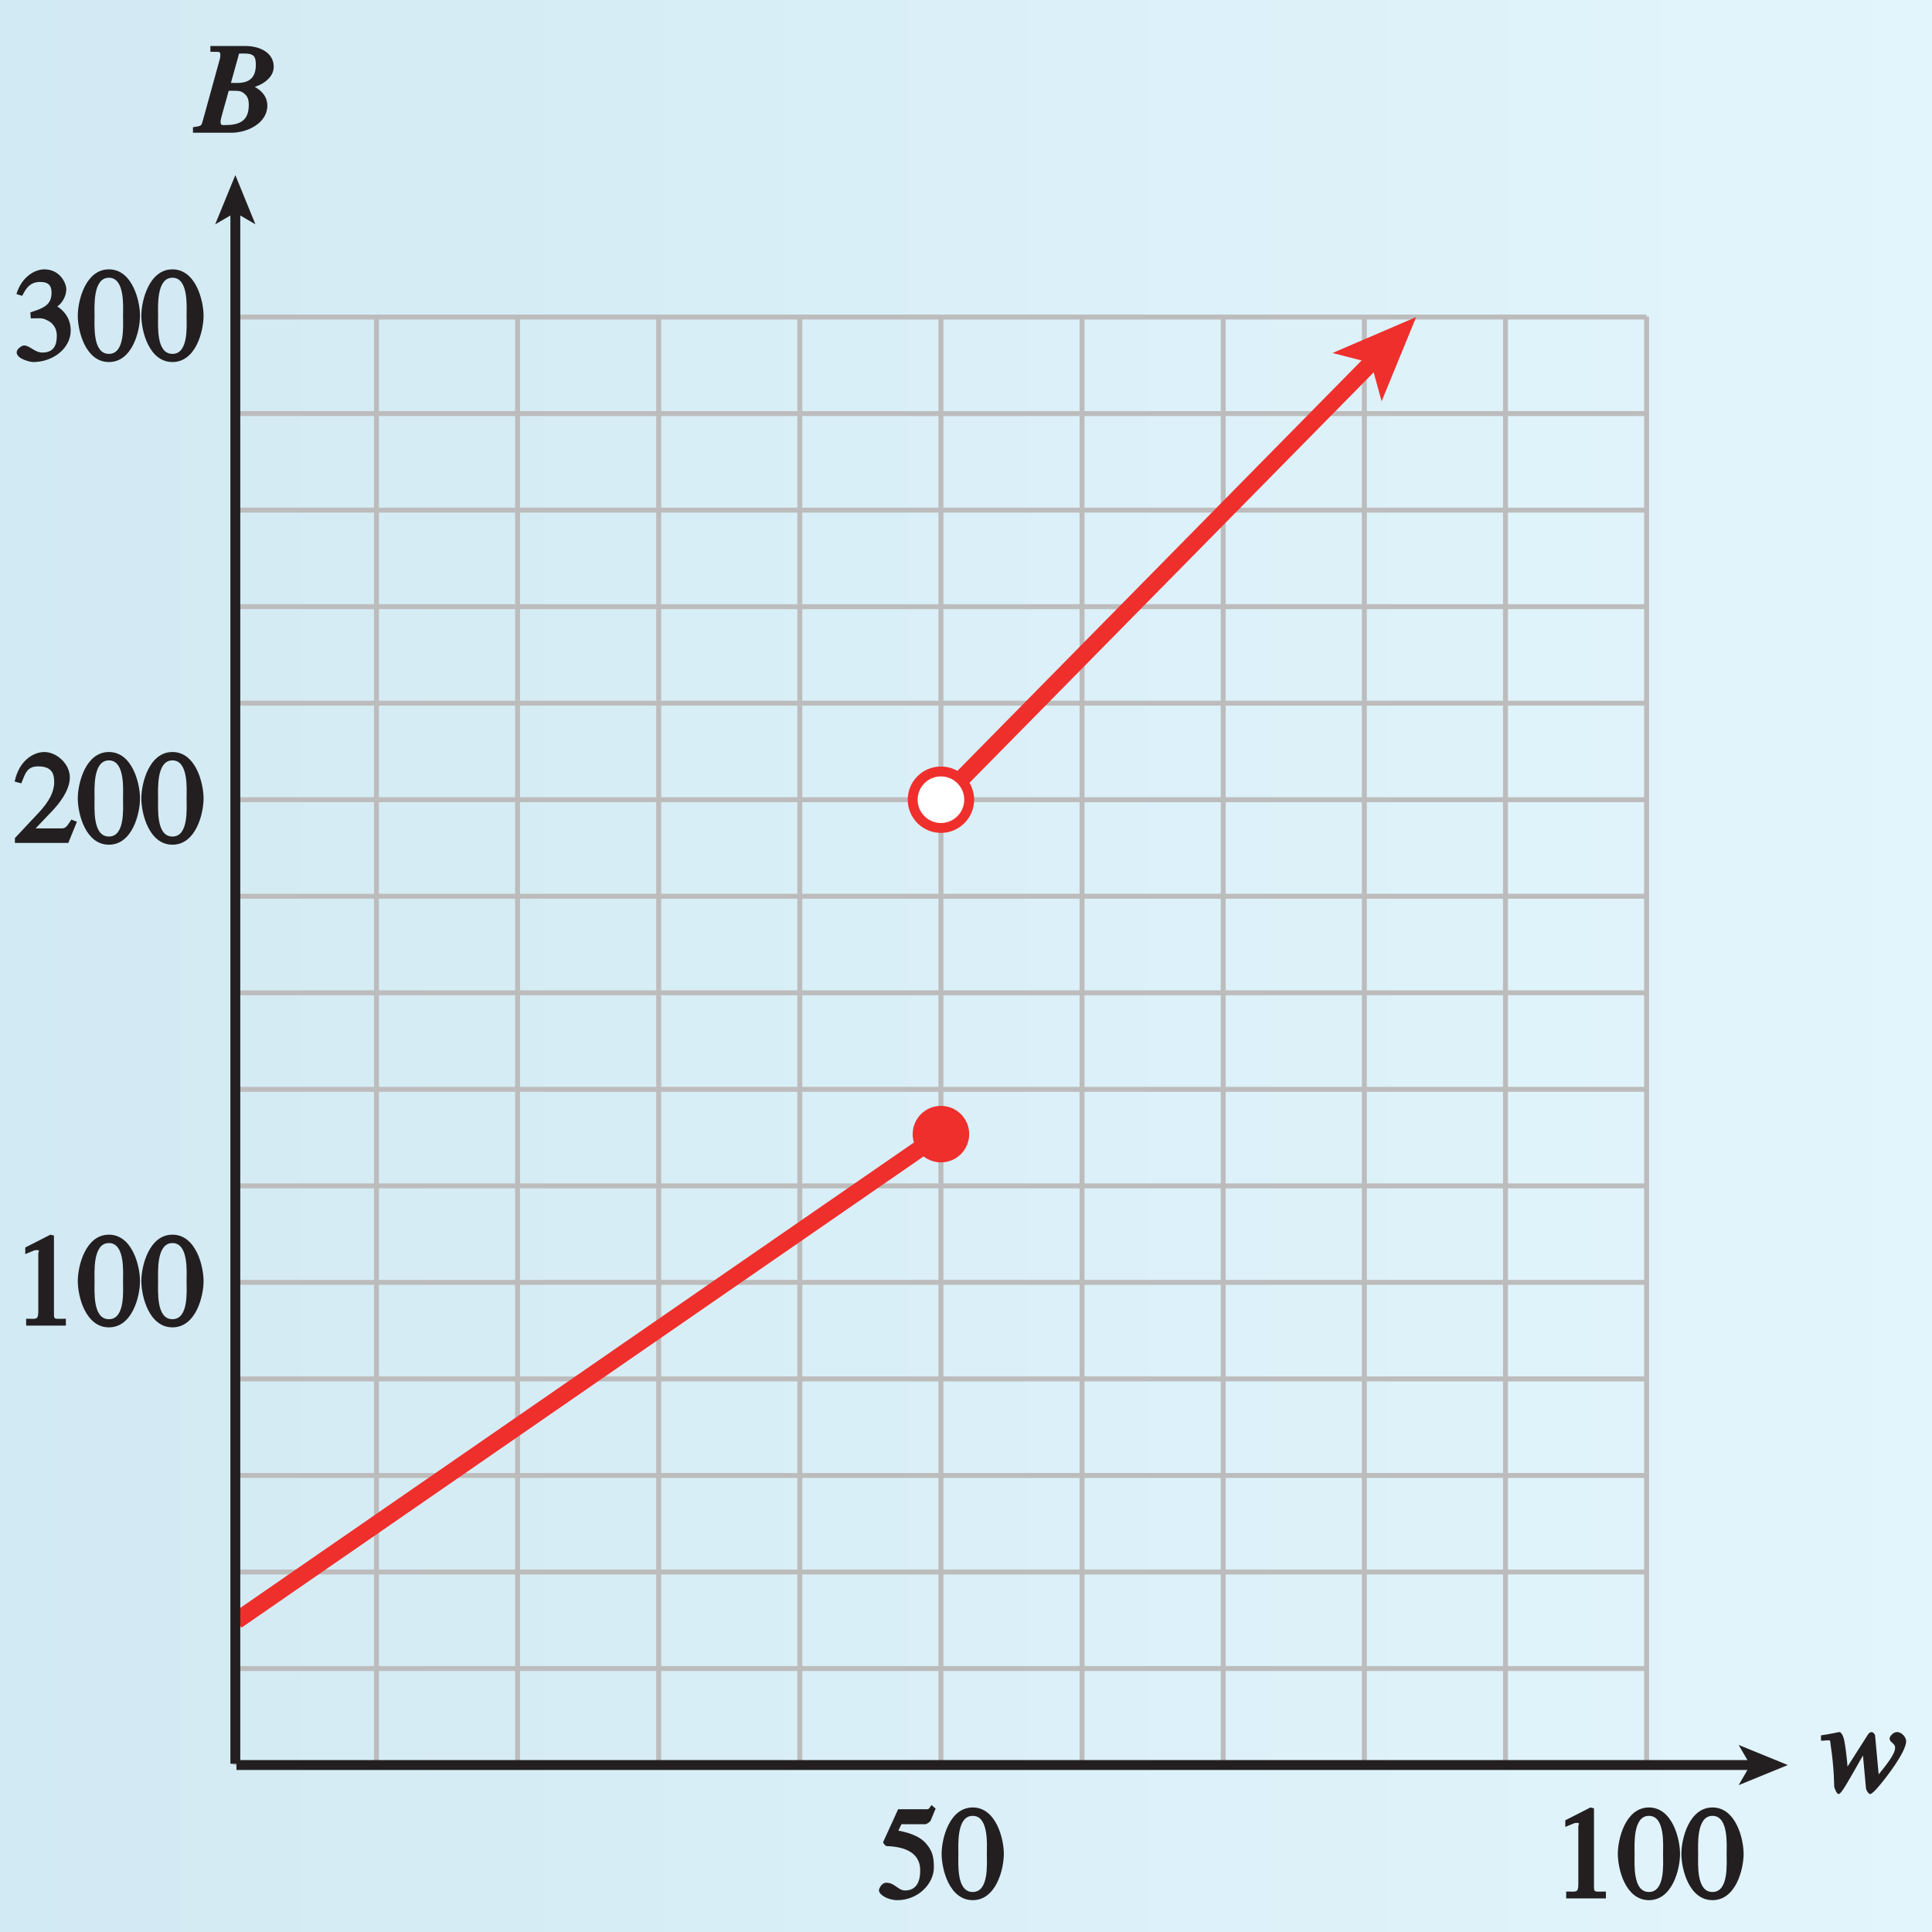
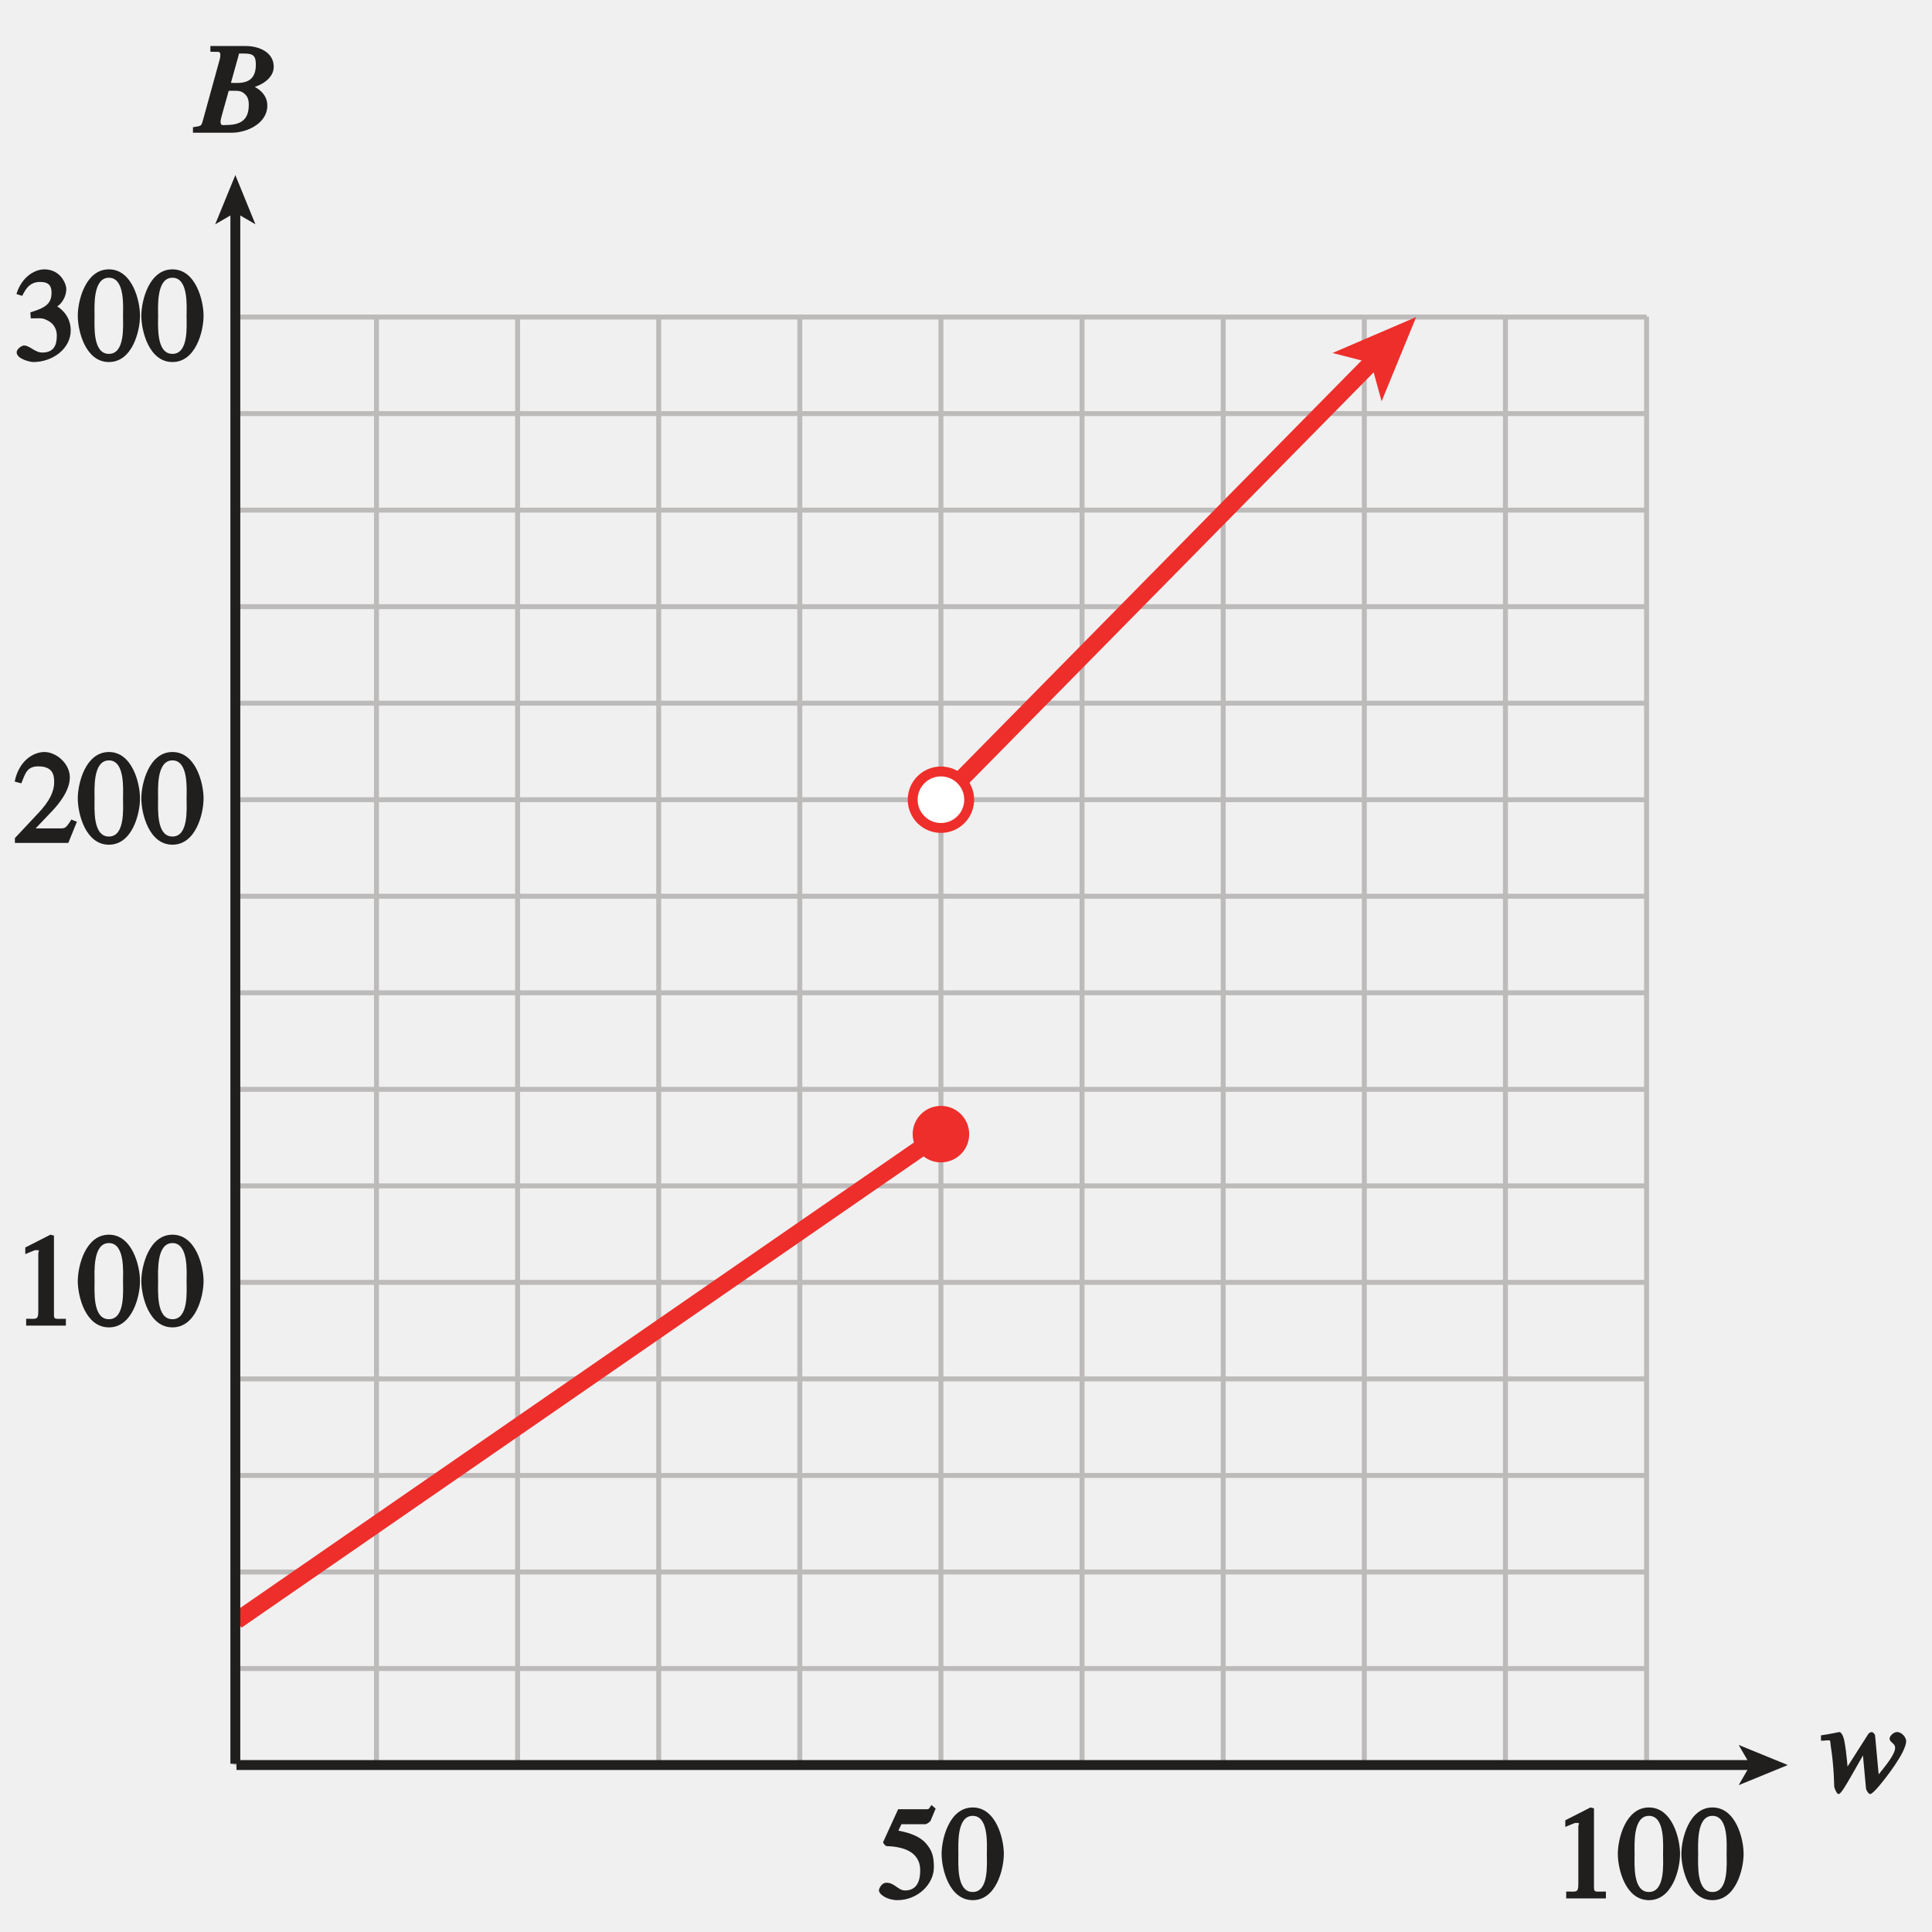
- <svg xmlns="http://www.w3.org/2000/svg" xmlns:xlink="http://www.w3.org/1999/xlink" width="136.8pt" height="136.8pt" viewBox="0 0 136.8 136.8" version="1.1">
-   <defs>
-     <g>
+ <svg xmlns="http://www.w3.org/2000/svg" xmlns:xlink="http://www.w3.org/1999/xlink" width="136.8pt" height="136.8pt" viewBox="0 0 136.8 136.8" version="1.1" id="svg2">
+   <defs id="defs4">
+     <g id="g6">
      <symbol overflow="visible" id="glyph0-0">
-         <path style="stroke:none;" d="" />
+         <path style="stroke:none;" d="" id="path9" />
      </symbol>
      <symbol overflow="visible" id="glyph0-1">
-         <path style="stroke:none;" d="M 0.141 -3.625 L 0.328 -3.641 C 0.719 -3.656 0.578 -3.734 0.688 -3.062 C 0.766 -2.562 0.844 -1.797 0.875 -1.188 L 0.906 -0.391 C 0.906 -0.266 1.094 0.156 1.203 0.156 C 1.344 0.156 1.516 -0.062 2.391 -1.609 C 2.797 -2.328 3.016 -2.703 3.156 -2.953 L 2.906 -2.953 L 3.156 -0.25 C 3.172 -0.094 3.344 0.156 3.453 0.156 C 3.547 0.156 3.781 -0.047 4.141 -0.484 C 4.547 -0.969 6 -2.812 6 -3.594 C 6 -3.859 5.688 -4.234 5.359 -4.234 C 5.094 -4.234 4.828 -3.938 4.828 -3.781 C 4.828 -3.484 5.219 -3.453 5.219 -3.125 C 5.219 -2.656 4.578 -1.875 3.781 -0.906 L 4.094 -0.797 L 3.797 -4.016 C 3.734 -4.156 3.625 -4.234 3.562 -4.234 C 3.5 -4.234 3.344 -4.156 3.328 -4.109 L 1.625 -1.438 L 1.875 -1.438 C 1.875 -1.453 1.797 -2.688 1.625 -3.594 C 1.531 -4.094 1.344 -4.234 1.281 -4.234 C 1.203 -4.234 0.656 -4.094 -0.031 -4 L -0.031 -3.625 Z M 0.141 -3.625 " />
+         <path style="stroke:none;" d="M 0.141 -3.625 L 0.328 -3.641 C 0.719 -3.656 0.578 -3.734 0.688 -3.062 C 0.766 -2.562 0.844 -1.797 0.875 -1.188 L 0.906 -0.391 C 0.906 -0.266 1.094 0.156 1.203 0.156 C 1.344 0.156 1.516 -0.062 2.391 -1.609 C 2.797 -2.328 3.016 -2.703 3.156 -2.953 L 2.906 -2.953 L 3.156 -0.25 C 3.172 -0.094 3.344 0.156 3.453 0.156 C 3.547 0.156 3.781 -0.047 4.141 -0.484 C 4.547 -0.969 6 -2.812 6 -3.594 C 6 -3.859 5.688 -4.234 5.359 -4.234 C 5.094 -4.234 4.828 -3.938 4.828 -3.781 C 4.828 -3.484 5.219 -3.453 5.219 -3.125 C 5.219 -2.656 4.578 -1.875 3.781 -0.906 L 4.094 -0.797 L 3.797 -4.016 C 3.734 -4.156 3.625 -4.234 3.562 -4.234 C 3.5 -4.234 3.344 -4.156 3.328 -4.109 L 1.625 -1.438 L 1.875 -1.438 C 1.875 -1.453 1.797 -2.688 1.625 -3.594 C 1.531 -4.094 1.344 -4.234 1.281 -4.234 C 1.203 -4.234 0.656 -4.094 -0.031 -4 L -0.031 -3.625 Z M 0.141 -3.625 " id="path12" />
      </symbol>
      <symbol overflow="visible" id="glyph0-2">
-         <path style="stroke:none;" d="M -0.078 0 L 2.469 0 C 3.625 0 5.016 -0.688 5.016 -1.922 C 5.016 -2.812 4.219 -3.219 3.922 -3.344 L 3.922 -3.188 C 4.594 -3.344 5.469 -3.859 5.469 -4.672 C 5.469 -5.703 4.422 -6.141 3.484 -6.141 L 0.984 -6.141 L 0.984 -5.734 C 1.594 -5.703 1.688 -5.812 1.688 -5.484 C 1.688 -5.328 1.641 -5.172 1.578 -4.953 L 0.484 -0.984 C 0.328 -0.422 0.375 -0.5 -0.25 -0.391 L -0.25 0 Z M 1.703 -0.812 C 1.703 -0.984 2.172 -2.531 2.281 -2.969 C 2.75 -2.969 3.047 -3 3.266 -2.859 C 3.531 -2.688 3.703 -2.469 3.703 -2 C 3.703 -1.109 3.359 -0.547 2.094 -0.547 C 1.844 -0.547 1.703 -0.469 1.703 -0.812 Z M 2.984 -5.484 C 3.031 -5.625 2.875 -5.609 3.375 -5.609 C 4.047 -5.609 4.203 -5.422 4.203 -4.812 C 4.203 -3.406 3.094 -3.516 2.438 -3.531 Z M 2.984 -5.484 " />
+         <path style="stroke:none;" d="M -0.078 0 L 2.469 0 C 3.625 0 5.016 -0.688 5.016 -1.922 C 5.016 -2.812 4.219 -3.219 3.922 -3.344 L 3.922 -3.188 C 4.594 -3.344 5.469 -3.859 5.469 -4.672 C 5.469 -5.703 4.422 -6.141 3.484 -6.141 L 0.984 -6.141 L 0.984 -5.734 C 1.594 -5.703 1.688 -5.812 1.688 -5.484 C 1.688 -5.328 1.641 -5.172 1.578 -4.953 L 0.484 -0.984 C 0.328 -0.422 0.375 -0.5 -0.25 -0.391 L -0.25 0 Z M 1.703 -0.812 C 1.703 -0.984 2.172 -2.531 2.281 -2.969 C 2.75 -2.969 3.047 -3 3.266 -2.859 C 3.531 -2.688 3.703 -2.469 3.703 -2 C 3.703 -1.109 3.359 -0.547 2.094 -0.547 C 1.844 -0.547 1.703 -0.469 1.703 -0.812 Z M 2.984 -5.484 C 3.031 -5.625 2.875 -5.609 3.375 -5.609 C 4.047 -5.609 4.203 -5.422 4.203 -4.812 C 4.203 -3.406 3.094 -3.516 2.438 -3.531 Z M 2.984 -5.484 " id="path15" />
      </symbol>
      <symbol overflow="visible" id="glyph1-0">
-         <path style="stroke:none;" d="" />
+         <path style="stroke:none;" d="" id="path18" />
      </symbol>
      <symbol overflow="visible" id="glyph1-1">
-         <path style="stroke:none;" d="M 1.375 -2.969 C 2 -2.984 2.094 -2.984 2.422 -2.812 C 3 -2.516 3.062 -1.984 3.062 -1.75 C 3.062 -1.078 2.859 -0.547 2.031 -0.547 C 1.5 -0.547 1.156 -1.047 0.734 -1.047 C 0.594 -1.047 0.219 -0.812 0.219 -0.562 C 0.219 -0.094 1.172 0.125 1.391 0.125 C 2.797 0.125 4.047 -0.844 4.047 -2.109 C 4.047 -3.297 3.109 -3.797 3.094 -3.812 C 3.453 -4.047 3.734 -4.547 3.734 -5.047 C 3.734 -5.406 3.328 -6.438 2.172 -6.438 C 1.562 -6.438 0.594 -5.969 0.203 -4.688 L 0.609 -4.562 C 0.797 -4.891 1.047 -5.547 1.875 -5.547 C 2.531 -5.547 2.688 -5.234 2.688 -4.781 C 2.688 -3.953 2.188 -3.703 1.188 -3.391 L 1.219 -2.969 Z M 1.375 -2.969 " />
+         <path style="stroke:none;" d="M 1.375 -2.969 C 2 -2.984 2.094 -2.984 2.422 -2.812 C 3 -2.516 3.062 -1.984 3.062 -1.75 C 3.062 -1.078 2.859 -0.547 2.031 -0.547 C 1.5 -0.547 1.156 -1.047 0.734 -1.047 C 0.594 -1.047 0.219 -0.812 0.219 -0.562 C 0.219 -0.094 1.172 0.125 1.391 0.125 C 2.797 0.125 4.047 -0.844 4.047 -2.109 C 4.047 -3.297 3.109 -3.797 3.094 -3.812 C 3.453 -4.047 3.734 -4.547 3.734 -5.047 C 3.734 -5.406 3.328 -6.438 2.172 -6.438 C 1.562 -6.438 0.594 -5.969 0.203 -4.688 L 0.609 -4.562 C 0.797 -4.891 1.047 -5.547 1.875 -5.547 C 2.531 -5.547 2.688 -5.234 2.688 -4.781 C 2.688 -3.953 2.188 -3.703 1.188 -3.391 L 1.219 -2.969 Z M 1.375 -2.969 " id="path21" />
      </symbol>
      <symbol overflow="visible" id="glyph1-2">
-         <path style="stroke:none;" d="M 2.25 -5.844 C 3.406 -5.844 3.25 -3.766 3.25 -3.156 C 3.25 -2.438 3.406 -0.453 2.25 -0.453 C 1.094 -0.453 1.234 -2.422 1.234 -3.156 C 1.234 -3.766 1.094 -5.844 2.25 -5.844 Z M 2.25 -6.438 C 0.594 -6.438 0.047 -4.219 0.047 -3.156 C 0.047 -2.062 0.594 0.125 2.25 0.125 C 3.906 0.125 4.453 -2.062 4.453 -3.156 C 4.453 -4.219 3.906 -6.438 2.25 -6.438 Z M 2.25 -6.438 " />
+         <path style="stroke:none;" d="M 2.25 -5.844 C 3.406 -5.844 3.25 -3.766 3.25 -3.156 C 3.25 -2.438 3.406 -0.453 2.25 -0.453 C 1.094 -0.453 1.234 -2.422 1.234 -3.156 C 1.234 -3.766 1.094 -5.844 2.25 -5.844 Z M 2.25 -6.438 C 0.594 -6.438 0.047 -4.219 0.047 -3.156 C 0.047 -2.062 0.594 0.125 2.25 0.125 C 3.906 0.125 4.453 -2.062 4.453 -3.156 C 4.453 -4.219 3.906 -6.438 2.25 -6.438 Z M 2.25 -6.438 " id="path24" />
      </symbol>
      <symbol overflow="visible" id="glyph1-3">
-         <path style="stroke:none;" d="M 4.281 -1.578 L 4.094 -1.656 C 3.688 -1.016 3.641 -1.031 3.297 -1.031 L 1.562 -1.031 L 2.781 -2.312 C 3.172 -2.734 3.984 -3.688 3.984 -4.641 C 3.984 -5.641 3 -6.438 2.188 -6.438 C 1.391 -6.438 0.375 -5.812 0.078 -4.344 L 0.547 -4.219 C 0.828 -4.906 0.938 -5.422 1.75 -5.422 C 2.812 -5.422 2.875 -4.766 2.875 -4.297 C 2.875 -3.625 2.531 -2.938 1.75 -2.109 L 0.094 -0.344 L 0.094 0 L 3.875 0 L 4.484 -1.5 Z M 4.281 -1.578 " />
+         <path style="stroke:none;" d="M 4.281 -1.578 L 4.094 -1.656 C 3.688 -1.016 3.641 -1.031 3.297 -1.031 L 1.562 -1.031 L 2.781 -2.312 C 3.172 -2.734 3.984 -3.688 3.984 -4.641 C 3.984 -5.641 3 -6.438 2.188 -6.438 C 1.391 -6.438 0.375 -5.812 0.078 -4.344 L 0.547 -4.219 C 0.828 -4.906 0.938 -5.422 1.75 -5.422 C 2.812 -5.422 2.875 -4.766 2.875 -4.297 C 2.875 -3.625 2.531 -2.938 1.75 -2.109 L 0.094 -0.344 L 0.094 0 L 3.875 0 L 4.484 -1.5 Z M 4.281 -1.578 " id="path27" />
      </symbol>
      <symbol overflow="visible" id="glyph1-4">
-         <path style="stroke:none;" d="M 1.062 0 L 3.703 0 L 3.703 -0.484 C 2.875 -0.484 2.859 -0.406 2.859 -0.844 L 2.859 -6.375 L 2.609 -6.438 L 0.828 -5.531 L 0.828 -5.062 C 1.5 -5.344 1.5 -5.344 1.609 -5.344 C 1.922 -5.344 1.75 -5.281 1.75 -5.078 L 1.75 -1.016 C 1.75 -0.344 1.578 -0.5 0.891 -0.484 L 0.891 0 Z M 1.062 0 " />
+         <path style="stroke:none;" d="M 1.062 0 L 3.703 0 L 3.703 -0.484 C 2.875 -0.484 2.859 -0.406 2.859 -0.844 L 2.859 -6.375 L 2.609 -6.438 L 0.828 -5.531 L 0.828 -5.062 C 1.5 -5.344 1.5 -5.344 1.609 -5.344 C 1.922 -5.344 1.75 -5.281 1.75 -5.078 L 1.75 -1.016 C 1.75 -0.344 1.578 -0.5 0.891 -0.484 L 0.891 0 Z M 1.062 0 " id="path30" />
      </symbol>
      <symbol overflow="visible" id="glyph1-5">
-         <path style="stroke:none;" d="M 1.625 -5.25 L 3.391 -5.25 C 3.484 -5.25 3.734 -5.422 3.766 -5.5 L 4.125 -6.359 L 3.828 -6.609 C 3.641 -6.359 3.688 -6.312 3.453 -6.312 L 1.469 -6.312 L 0.406 -3.984 C 0.391 -3.922 0.578 -3.703 0.641 -3.703 C 1.609 -3.672 3.031 -3.422 3.031 -1.984 C 3.031 -0.875 2.531 -0.562 1.953 -0.562 C 1.469 -0.562 1.219 -1.109 0.641 -1.109 C 0.281 -1.109 0.109 -0.672 0.109 -0.578 C 0.109 -0.266 0.719 0.125 1.422 0.125 C 2.844 0.125 4 -1 4 -2.203 C 4 -3 3.859 -3.391 3.469 -3.859 C 2.938 -4.5 1.969 -4.703 1.484 -4.797 L 1.703 -5.25 Z M 1.625 -5.25 " />
+         <path style="stroke:none;" d="M 1.625 -5.25 L 3.391 -5.25 C 3.484 -5.25 3.734 -5.422 3.766 -5.5 L 4.125 -6.359 L 3.828 -6.609 C 3.641 -6.359 3.688 -6.312 3.453 -6.312 L 1.469 -6.312 L 0.406 -3.984 C 0.391 -3.922 0.578 -3.703 0.641 -3.703 C 1.609 -3.672 3.031 -3.422 3.031 -1.984 C 3.031 -0.875 2.531 -0.562 1.953 -0.562 C 1.469 -0.562 1.219 -1.109 0.641 -1.109 C 0.281 -1.109 0.109 -0.672 0.109 -0.578 C 0.109 -0.266 0.719 0.125 1.422 0.125 C 2.844 0.125 4 -1 4 -2.203 C 4 -3 3.859 -3.391 3.469 -3.859 C 2.938 -4.5 1.969 -4.703 1.484 -4.797 L 1.703 -5.25 Z M 1.625 -5.25 " id="path33" />
      </symbol>
    </g>
    <linearGradient id="linear0" gradientUnits="userSpaceOnUse" x1="146.029" y1="128" x2="242.769" y2="128" gradientTransform="matrix(1.4141,0,0,1.2011,-206.5,-160.0842)">
-       <stop offset="0" style="stop-color:rgb(82.529%,91.788%,95.395%);stop-opacity:1;" />
-       <stop offset="0.062" style="stop-color:rgb(82.73%,91.925%,95.505%);stop-opacity:1;" />
-       <stop offset="0.125" style="stop-color:rgb(83.134%,92.197%,95.723%);stop-opacity:1;" />
-       <stop offset="0.188" style="stop-color:rgb(83.539%,92.47%,95.941%);stop-opacity:1;" />
-       <stop offset="0.25" style="stop-color:rgb(83.943%,92.743%,96.158%);stop-opacity:1;" />
-       <stop offset="0.312" style="stop-color:rgb(84.349%,93.016%,96.378%);stop-opacity:1;" />
-       <stop offset="0.375" style="stop-color:rgb(84.755%,93.289%,96.596%);stop-opacity:1;" />
-       <stop offset="0.438" style="stop-color:rgb(85.164%,93.564%,96.814%);stop-opacity:1;" />
-       <stop offset="0.5" style="stop-color:rgb(85.573%,93.839%,97.034%);stop-opacity:1;" />
-       <stop offset="0.562" style="stop-color:rgb(85.982%,94.112%,97.25%);stop-opacity:1;" />
-       <stop offset="0.625" style="stop-color:rgb(86.392%,94.386%,97.47%);stop-opacity:1;" />
-       <stop offset="0.688" style="stop-color:rgb(86.804%,94.661%,97.688%);stop-opacity:1;" />
-       <stop offset="0.75" style="stop-color:rgb(87.218%,94.937%,97.908%);stop-opacity:1;" />
-       <stop offset="0.812" style="stop-color:rgb(87.63%,95.212%,98.126%);stop-opacity:1;" />
-       <stop offset="0.875" style="stop-color:rgb(88.046%,95.488%,98.344%);stop-opacity:1;" />
-       <stop offset="0.938" style="stop-color:rgb(88.46%,95.764%,98.564%);stop-opacity:1;" />
-       <stop offset="1" style="stop-color:rgb(88.878%,96.04%,98.784%);stop-opacity:1;" />
+       <stop offset="0" style="stop-color:rgb(82.529%,91.788%,95.395%);stop-opacity:1;" id="stop36" />
+       <stop offset="0.062" style="stop-color:rgb(82.73%,91.925%,95.505%);stop-opacity:1;" id="stop38" />
+       <stop offset="0.125" style="stop-color:rgb(83.134%,92.197%,95.723%);stop-opacity:1;" id="stop40" />
+       <stop offset="0.188" style="stop-color:rgb(83.539%,92.47%,95.941%);stop-opacity:1;" id="stop42" />
+       <stop offset="0.25" style="stop-color:rgb(83.943%,92.743%,96.158%);stop-opacity:1;" id="stop44" />
+       <stop offset="0.312" style="stop-color:rgb(84.349%,93.016%,96.378%);stop-opacity:1;" id="stop46" />
+       <stop offset="0.375" style="stop-color:rgb(84.755%,93.289%,96.596%);stop-opacity:1;" id="stop48" />
+       <stop offset="0.438" style="stop-color:rgb(85.164%,93.564%,96.814%);stop-opacity:1;" id="stop50" />
+       <stop offset="0.5" style="stop-color:rgb(85.573%,93.839%,97.034%);stop-opacity:1;" id="stop52" />
+       <stop offset="0.562" style="stop-color:rgb(85.982%,94.112%,97.25%);stop-opacity:1;" id="stop54" />
+       <stop offset="0.625" style="stop-color:rgb(86.392%,94.386%,97.47%);stop-opacity:1;" id="stop56" />
+       <stop offset="0.688" style="stop-color:rgb(86.804%,94.661%,97.688%);stop-opacity:1;" id="stop58" />
+       <stop offset="0.75" style="stop-color:rgb(87.218%,94.937%,97.908%);stop-opacity:1;" id="stop60" />
+       <stop offset="0.812" style="stop-color:rgb(87.63%,95.212%,98.126%);stop-opacity:1;" id="stop62" />
+       <stop offset="0.875" style="stop-color:rgb(88.046%,95.488%,98.344%);stop-opacity:1;" id="stop64" />
+       <stop offset="0.938" style="stop-color:rgb(88.46%,95.764%,98.564%);stop-opacity:1;" id="stop66" />
+       <stop offset="1" style="stop-color:rgb(88.878%,96.04%,98.784%);stop-opacity:1;" id="stop68" />
    </linearGradient>
  </defs>
-   <g id="surface1">
-     <path style=" stroke:none;fill-rule:nonzero;fill:url(#linear0);" d="M 0 0 L 0 136.801 L 136.801 136.801 L 136.801 0 Z M 0 0 " />
-     <path style="fill:none;stroke-width:0.35;stroke-linecap:butt;stroke-linejoin:miter;stroke:rgb(74.12%,73.648%,73.766%);stroke-opacity:1;stroke-miterlimit:4;" d="M 516.512 274.009 L 448.719 274.009 M 448.719 280.841 L 548.59 280.841 M 448.719 287.677 L 548.59 287.677 M 448.719 294.513 L 548.59 294.513 M 448.719 301.349 L 548.59 301.349 M 448.719 308.185 L 548.59 308.185 M 448.719 315.017 L 548.59 315.017 M 448.719 321.853 L 548.59 321.853 M 448.719 328.689 L 548.59 328.689 M 448.719 335.525 L 548.59 335.525 M 448.719 342.361 L 548.59 342.361 M 448.719 349.197 L 548.59 349.197 M 448.719 356.029 L 548.59 356.029 M 448.719 362.865 L 548.59 362.865 M 448.719 369.701 L 548.59 369.701 M 448.719 376.537 L 548.59 376.537 M 448.691 376.572 L 448.691 274.009 M 458.656 376.572 L 458.656 274.009 M 468.648 376.572 L 468.648 274.009 M 478.641 376.572 L 478.641 274.009 M 488.633 376.572 L 488.633 274.009 M 498.625 376.572 L 498.625 274.009 M 508.617 376.572 L 508.617 274.009 M 518.613 376.572 L 518.613 274.009 M 528.605 376.572 L 528.605 274.009 M 538.598 376.572 L 538.598 274.009 M 548.59 376.572 L 548.59 274.009 " transform="matrix(1,0,0,-1,-432,398.9858)" />
-     <path style="fill:none;stroke-width:1.2;stroke-linecap:butt;stroke-linejoin:miter;stroke:rgb(93.61%,18.434%,17.378%);stroke-opacity:1;stroke-miterlimit:4;" d="M 448.758 284.228 L 498.625 318.681 M 530.527 374.755 L 498.625 342.361 " transform="matrix(1,0,0,-1,-432,398.9858)" />
-     <path style="fill-rule:nonzero;fill:rgb(100%,100%,100%);fill-opacity:1;stroke-width:0.7;stroke-linecap:butt;stroke-linejoin:miter;stroke:rgb(93.61%,18.434%,17.378%);stroke-opacity:1;stroke-miterlimit:4;" d="M 500.625 342.361 C 500.625 341.255 499.73 340.361 498.625 340.361 C 497.52 340.361 496.625 341.255 496.625 342.361 C 496.625 343.462 497.52 344.361 498.625 344.361 C 499.73 344.361 500.625 343.462 500.625 342.361 Z M 500.625 342.361 " transform="matrix(1,0,0,-1,-432,398.9858)" />
-     <path style=" stroke:none;fill-rule:nonzero;fill:rgb(93.61%,18.434%,17.378%);fill-opacity:1;" d="M 68.625 80.305 C 68.625 81.41 67.73 82.305 66.625 82.305 C 65.523 82.305 64.625 81.41 64.625 80.305 C 64.625 79.199 65.523 78.305 66.625 78.305 C 67.73 78.305 68.625 79.199 68.625 80.305 " />
-     <g style="fill:rgb(13.73%,12.16%,12.549%);fill-opacity:1;">
-       <use xlink:href="#glyph0-1" x="128.97" y="126.876" />
-     </g>
-     <g style="fill:rgb(13.73%,12.16%,12.549%);fill-opacity:1;">
-       <use xlink:href="#glyph1-1" x="0.961" y="25.51" />
-       <use xlink:href="#glyph1-2" x="5.461" y="25.51" />
-       <use xlink:href="#glyph1-2" x="9.961" y="25.51" />
-     </g>
-     <g style="fill:rgb(13.73%,12.16%,12.549%);fill-opacity:1;">
-       <use xlink:href="#glyph1-3" x="0.961" y="59.686" />
-       <use xlink:href="#glyph1-2" x="5.461" y="59.686" />
-       <use xlink:href="#glyph1-2" x="9.961" y="59.686" />
-     </g>
-     <g style="fill:rgb(13.73%,12.16%,12.549%);fill-opacity:1;">
-       <use xlink:href="#glyph1-4" x="0.961" y="93.862" />
-       <use xlink:href="#glyph1-2" x="5.461" y="93.862" />
-       <use xlink:href="#glyph1-2" x="9.961" y="93.862" />
-     </g>
-     <g style="fill:rgb(13.73%,12.16%,12.549%);fill-opacity:1;">
-       <use xlink:href="#glyph1-5" x="62.126" y="134.42" />
-       <use xlink:href="#glyph1-2" x="66.626" y="134.42" />
-     </g>
-     <g style="fill:rgb(13.73%,12.16%,12.549%);fill-opacity:1;">
-       <use xlink:href="#glyph1-4" x="110.007" y="134.42" />
-       <use xlink:href="#glyph1-2" x="114.507" y="134.42" />
-       <use xlink:href="#glyph1-2" x="119.007" y="134.42" />
-     </g>
-     <g style="fill:rgb(13.73%,12.16%,12.549%);fill-opacity:1;">
-       <use xlink:href="#glyph0-2" x="13.913" y="9.399" />
-     </g>
-     <path style="fill:none;stroke-width:0.7;stroke-linecap:butt;stroke-linejoin:miter;stroke:rgb(13.73%,12.16%,12.549%);stroke-opacity:1;stroke-miterlimit:4;" d="M 555.934 274.009 L 448.746 274.009 " transform="matrix(1,0,0,-1,-432,398.9858)" />
-     <path style=" stroke:none;fill-rule:nonzero;fill:rgb(13.73%,12.16%,12.549%);fill-opacity:1;" d="M 126.59 124.977 L 123.109 126.402 L 123.934 124.977 L 123.109 123.555 L 126.59 124.977 " />
-     <path style=" stroke:none;fill-rule:nonzero;fill:rgb(13.73%,12.16%,12.549%);fill-opacity:1;" d="M 16.664 12.398 L 18.086 15.883 L 16.664 15.055 L 15.238 15.883 L 16.664 12.398 " />
-     <path style=" stroke:none;fill-rule:nonzero;fill:rgb(93.61%,18.434%,17.378%);fill-opacity:1;" d="M 100.277 22.449 L 97.828 28.414 L 97.082 25.695 L 94.352 24.996 L 100.277 22.449 " />
-     <path style="fill:none;stroke-width:0.7;stroke-linecap:butt;stroke-linejoin:miter;stroke:rgb(13.73%,12.16%,12.549%);stroke-opacity:1;stroke-miterlimit:4;" d="M 448.664 384.474 L 448.664 274.099 " transform="matrix(1,0,0,-1,-432,398.9858)" />
-     <path style="fill:none;stroke-width:0.5;stroke-linecap:butt;stroke-linejoin:miter;stroke:rgb(100%,100%,100%);stroke-opacity:1;stroke-miterlimit:10;" d="M 42 804.001 L 42 780.001 M 0 762.001 L 24 762.001 M 654 804.001 L 654 780.001 M 696 762.001 L 672 762.001 M 42 0.001 L 42 24.001 M 0 42.001 L 24 42.001 M 654 0.001 L 654 24.001 M 696 42.001 L 672 42.001 " transform="matrix(1,0,0,-1,-432,398.9858)" />
-     <path style="fill:none;stroke-width:0.25;stroke-linecap:butt;stroke-linejoin:miter;stroke:rgb(0%,0%,0%);stroke-opacity:1;stroke-miterlimit:10;" d="M 42 804.001 L 42 780.001 M 0 762.001 L 24 762.001 M 654 804.001 L 654 780.001 M 696 762.001 L 672 762.001 M 42 0.001 L 42 24.001 M 0 42.001 L 24 42.001 M 654 0.001 L 654 24.001 M 696 42.001 L 672 42.001 " transform="matrix(1,0,0,-1,-432,398.9858)" />
-     <path style="fill:none;stroke-width:0.5;stroke-linecap:butt;stroke-linejoin:miter;stroke:rgb(100%,100%,100%);stroke-opacity:1;stroke-miterlimit:10;" d="M 324 792.001 L 372 792.001 M 324 12.001 L 372 12.001 M 12 426.001 L 12 378.001 M 684 426.001 L 684 378.001 M 348 804.001 L 348 780.001 M 348 24.001 L 348 0.001 M 0 402.001 L 24 402.001 M 672 402.001 L 696 402.001 M 348 792.001 L 354 792.001 C 354 788.689 351.312 786.001 348 786.001 C 344.688 786.001 342 788.689 342 792.001 C 342 795.314 344.688 798.001 348 798.001 C 351.312 798.001 354 795.314 354 792.001 M 348 12.001 L 354 12.001 C 354 8.689 351.312 6.001 348 6.001 C 344.688 6.001 342 8.689 342 12.001 C 342 15.314 344.688 18.001 348 18.001 C 351.312 18.001 354 15.314 354 12.001 M 12 402.001 L 18 402.001 C 18 398.689 15.312 396.001 12 396.001 C 8.688 396.001 6 398.689 6 402.001 C 6 405.314 8.688 408.001 12 408.001 C 15.312 408.001 18 405.314 18 402.001 M 684 402.001 L 690 402.001 C 690 398.689 687.312 396.001 684 396.001 C 680.688 396.001 678 398.689 678 402.001 C 678 405.314 680.688 408.001 684 408.001 C 687.312 408.001 690 405.314 690 402.001 " transform="matrix(1,0,0,-1,-432,398.9858)" />
-     <path style="fill:none;stroke-width:0.25;stroke-linecap:butt;stroke-linejoin:miter;stroke:rgb(0%,0%,0%);stroke-opacity:1;stroke-miterlimit:10;" d="M 324 792.001 L 372 792.001 M 324 12.001 L 372 12.001 M 12 426.001 L 12 378.001 M 684 426.001 L 684 378.001 M 348 804.001 L 348 780.001 M 348 24.001 L 348 0.001 M 0 402.001 L 24 402.001 M 672 402.001 L 696 402.001 M 348 792.001 L 354 792.001 C 354 788.689 351.312 786.001 348 786.001 C 344.688 786.001 342 788.689 342 792.001 C 342 795.314 344.688 798.001 348 798.001 C 351.312 798.001 354 795.314 354 792.001 M 348 12.001 L 354 12.001 C 354 8.689 351.312 6.001 348 6.001 C 344.688 6.001 342 8.689 342 12.001 C 342 15.314 344.688 18.001 348 18.001 C 351.312 18.001 354 15.314 354 12.001 M 12 402.001 L 18 402.001 C 18 398.689 15.312 396.001 12 396.001 C 8.688 396.001 6 398.689 6 402.001 C 6 405.314 8.688 408.001 12 408.001 C 15.312 408.001 18 405.314 18 402.001 M 684 402.001 L 690 402.001 C 690 398.689 687.312 396.001 684 396.001 C 680.688 396.001 678 398.689 678 402.001 C 678 405.314 680.688 408.001 684 408.001 C 687.312 408.001 690 405.314 690 402.001 " transform="matrix(1,0,0,-1,-432,398.9858)" />
+   <path id="path73" d="m 84.512,124.977 -67.793,0 m 0,-6.832 99.871,0 m -99.871,-6.836 99.871,0 m -99.871,-6.836 99.871,0 m -99.871,-6.836 99.871,0 m -99.871,-6.836 99.871,0 m -99.871,-6.832 99.871,0 m -99.871,-6.836 99.871,0 m -99.871,-6.836 99.871,0 m -99.871,-6.836 99.871,0 M 16.719,56.625 l 99.871,0 m -99.871,-6.836 99.871,0 m -99.871,-6.832 99.871,0 m -99.871,-6.836 99.871,0 m -99.871,-6.836 99.871,0 m -99.871,-6.836 99.871,0 m -99.898,-0.035 0,102.562 m 9.965,-102.562 0,102.562 m 9.992,-102.562 0,102.562 m 9.992,-102.562 0,102.562 m 9.992,-102.562 0,102.562 m 9.992,-102.562 0,102.562 m 9.992,-102.562 0,102.562 m 9.996,-102.562 0,102.562 m 9.992,-102.562 0,102.562 m 9.992,-102.562 0,102.562 m 9.992,-102.562 0,102.562" style="fill:none;stroke:#bdbaba;stroke-width:0.35;stroke-linecap:butt;stroke-linejoin:miter;stroke-miterlimit:4;stroke-opacity:1" />
+   <path id="path75" d="M 16.758,114.758 66.625,80.305 M 98.527,24.23 66.625,56.625" style="fill:none;stroke:#ee2e2b;stroke-width:1.2;stroke-linecap:butt;stroke-linejoin:miter;stroke-miterlimit:4;stroke-opacity:1" />
+   <path id="path77" d="m 68.625,56.625 c 0,1.105 -0.895,2 -2,2 -1.105,0 -2,-0.895 -2,-2 0,-1.102 0.895,-2 2,-2 1.105,0 2,0.898 2,2 z m 0,0" style="fill:#ffffff;fill-opacity:1;fill-rule:nonzero;stroke:#ee2e2b;stroke-width:0.7;stroke-linecap:butt;stroke-linejoin:miter;stroke-miterlimit:4;stroke-opacity:1" />
+   <path id="path79" d="m 68.625,80.305 c 0,1.105 -0.895,2 -2,2 -1.102,0 -2,-0.895 -2,-2 0,-1.105 0.898,-2 2,-2 1.105,0 2,0.895 2,2" style="fill:#ee2e2b;fill-opacity:1;fill-rule:nonzero;stroke:none" />
+   <g id="g81" style="fill:#211e1e;fill-opacity:1">
+     <use height="100%" width="100%" id="use83" y="126.876" x="128.97" xlink:href="#glyph0-1" />
  </g>
+   <g id="g85" style="fill:#211e1e;fill-opacity:1">
+     <use height="100%" width="100%" id="use87" y="25.51" x="0.961" xlink:href="#glyph1-1" />
+     <use height="100%" width="100%" id="use89" y="25.51" x="5.461" xlink:href="#glyph1-2" />
+     <use height="100%" width="100%" id="use91" y="25.51" x="9.961" xlink:href="#glyph1-2" />
+   </g>
+   <g id="g93" style="fill:#211e1e;fill-opacity:1">
+     <use height="100%" width="100%" id="use95" y="59.686" x="0.961" xlink:href="#glyph1-3" />
+     <use height="100%" width="100%" id="use97" y="59.686" x="5.461" xlink:href="#glyph1-2" />
+     <use height="100%" width="100%" id="use99" y="59.686" x="9.961" xlink:href="#glyph1-2" />
+   </g>
+   <g id="g101" style="fill:#211e1e;fill-opacity:1">
+     <use height="100%" width="100%" id="use103" y="93.863" x="0.961" xlink:href="#glyph1-4" />
+     <use height="100%" width="100%" id="use105" y="93.863" x="5.461" xlink:href="#glyph1-2" />
+     <use height="100%" width="100%" id="use107" y="93.863" x="9.961" xlink:href="#glyph1-2" />
+   </g>
+   <g id="g109" style="fill:#211e1e;fill-opacity:1">
+     <use height="100%" width="100%" id="use111" y="134.42" x="62.126" xlink:href="#glyph1-5" />
+     <use height="100%" width="100%" id="use113" y="134.42" x="66.626" xlink:href="#glyph1-2" />
+   </g>
+   <g id="g115" style="fill:#211e1e;fill-opacity:1">
+     <use height="100%" width="100%" id="use117" y="134.42" x="110.007" xlink:href="#glyph1-4" />
+     <use height="100%" width="100%" id="use119" y="134.42" x="114.507" xlink:href="#glyph1-2" />
+     <use height="100%" width="100%" id="use121" y="134.42" x="119.007" xlink:href="#glyph1-2" />
+   </g>
+   <g id="g123" style="fill:#211e1e;fill-opacity:1">
+     <use height="100%" width="100%" id="use125" y="9.399" x="13.913" xlink:href="#glyph0-2" />
+   </g>
+   <path id="path127" d="m 123.934,124.977 -107.188,0" style="fill:none;stroke:#211e1e;stroke-width:0.7;stroke-linecap:butt;stroke-linejoin:miter;stroke-miterlimit:4;stroke-opacity:1" />
+   <path id="path129" d="m 126.59,124.977 -3.48,1.426 0.824,-1.426 -0.824,-1.422 3.48,1.422" style="fill:#211e1e;fill-opacity:1;fill-rule:nonzero;stroke:none" />
+   <path id="path131" d="m 16.664,12.398 1.422,3.484 -1.422,-0.828 -1.426,0.828 1.426,-3.484" style="fill:#211e1e;fill-opacity:1;fill-rule:nonzero;stroke:none" />
+   <path id="path133" d="m 100.277,22.449 -2.449,5.965 -0.746,-2.719 -2.73,-0.699 5.926,-2.547" style="fill:#ee2e2b;fill-opacity:1;fill-rule:nonzero;stroke:none" />
+   <path id="path135" d="m 16.664,14.512 0,110.375" style="fill:none;stroke:#211e1e;stroke-width:0.7;stroke-linecap:butt;stroke-linejoin:miter;stroke-miterlimit:4;stroke-opacity:1" />
+   <path id="path137" d="m -390,-405.016 0,24 m -42,18 24,0 m 630,-42 0,24 m 42,18 -24,0 m -630,762 0,-24 m -42,-18 24,0 m 630,42 0,-24 m 42,-18 -24,0" style="fill:none;stroke:#ffffff;stroke-width:0.5;stroke-linecap:butt;stroke-linejoin:miter;stroke-miterlimit:10;stroke-opacity:1" />
+   <path id="path139" d="m -390,-405.016 0,24 m -42,18 24,0 m 630,-42 0,24 m 42,18 -24,0 m -630,762 0,-24 m -42,-18 24,0 m 630,42 0,-24 m 42,-18 -24,0" style="fill:none;stroke:#000000;stroke-width:0.25;stroke-linecap:butt;stroke-linejoin:miter;stroke-miterlimit:10;stroke-opacity:1" />
+   <path id="path141" d="m -108,-393.016 48,0 m -48,780 48,0 m -360,-414 0,48 m 672,-48 0,48 m -336,-426 0,24 m 0,756 0,24 m -348,-402 24,0 m 648,0 24,0 m -348,-390 6,0 c 0,3.312 -2.688,6 -6,6 -3.312,0 -6,-2.688 -6,-6 0,-3.312 2.688,-6 6,-6 3.312,0 6,2.688 6,6 m -6,780 6,0 c 0,3.312 -2.688,6 -6,6 -3.312,0 -6,-2.688 -6,-6 0,-3.312 2.688,-6 6,-6 3.312,0 6,2.688 6,6 m -342,-390 6,0 c 0,3.312 -2.688,6 -6,6 -3.312,0 -6,-2.688 -6,-6 0,-3.312 2.688,-6 6,-6 3.312,0 6,2.688 6,6 m 666,0 6,0 c 0,3.312 -2.688,6 -6,6 -3.312,0 -6,-2.688 -6,-6 0,-3.312 2.688,-6 6,-6 3.312,0 6,2.688 6,6" style="fill:none;stroke:#ffffff;stroke-width:0.5;stroke-linecap:butt;stroke-linejoin:miter;stroke-miterlimit:10;stroke-opacity:1" />
+   <path id="path143" d="m -108,-393.016 48,0 m -48,780 48,0 m -360,-414 0,48 m 672,-48 0,48 m -336,-426 0,24 m 0,756 0,24 m -348,-402 24,0 m 648,0 24,0 m -348,-390 6,0 c 0,3.312 -2.688,6 -6,6 -3.312,0 -6,-2.688 -6,-6 0,-3.312 2.688,-6 6,-6 3.312,0 6,2.688 6,6 m -6,780 6,0 c 0,3.312 -2.688,6 -6,6 -3.312,0 -6,-2.688 -6,-6 0,-3.312 2.688,-6 6,-6 3.312,0 6,2.688 6,6 m -342,-390 6,0 c 0,3.312 -2.688,6 -6,6 -3.312,0 -6,-2.688 -6,-6 0,-3.312 2.688,-6 6,-6 3.312,0 6,2.688 6,6 m 666,0 6,0 c 0,3.312 -2.688,6 -6,6 -3.312,0 -6,-2.688 -6,-6 0,-3.312 2.688,-6 6,-6 3.312,0 6,2.688 6,6" style="fill:none;stroke:#000000;stroke-width:0.25;stroke-linecap:butt;stroke-linejoin:miter;stroke-miterlimit:10;stroke-opacity:1" />
</svg>
